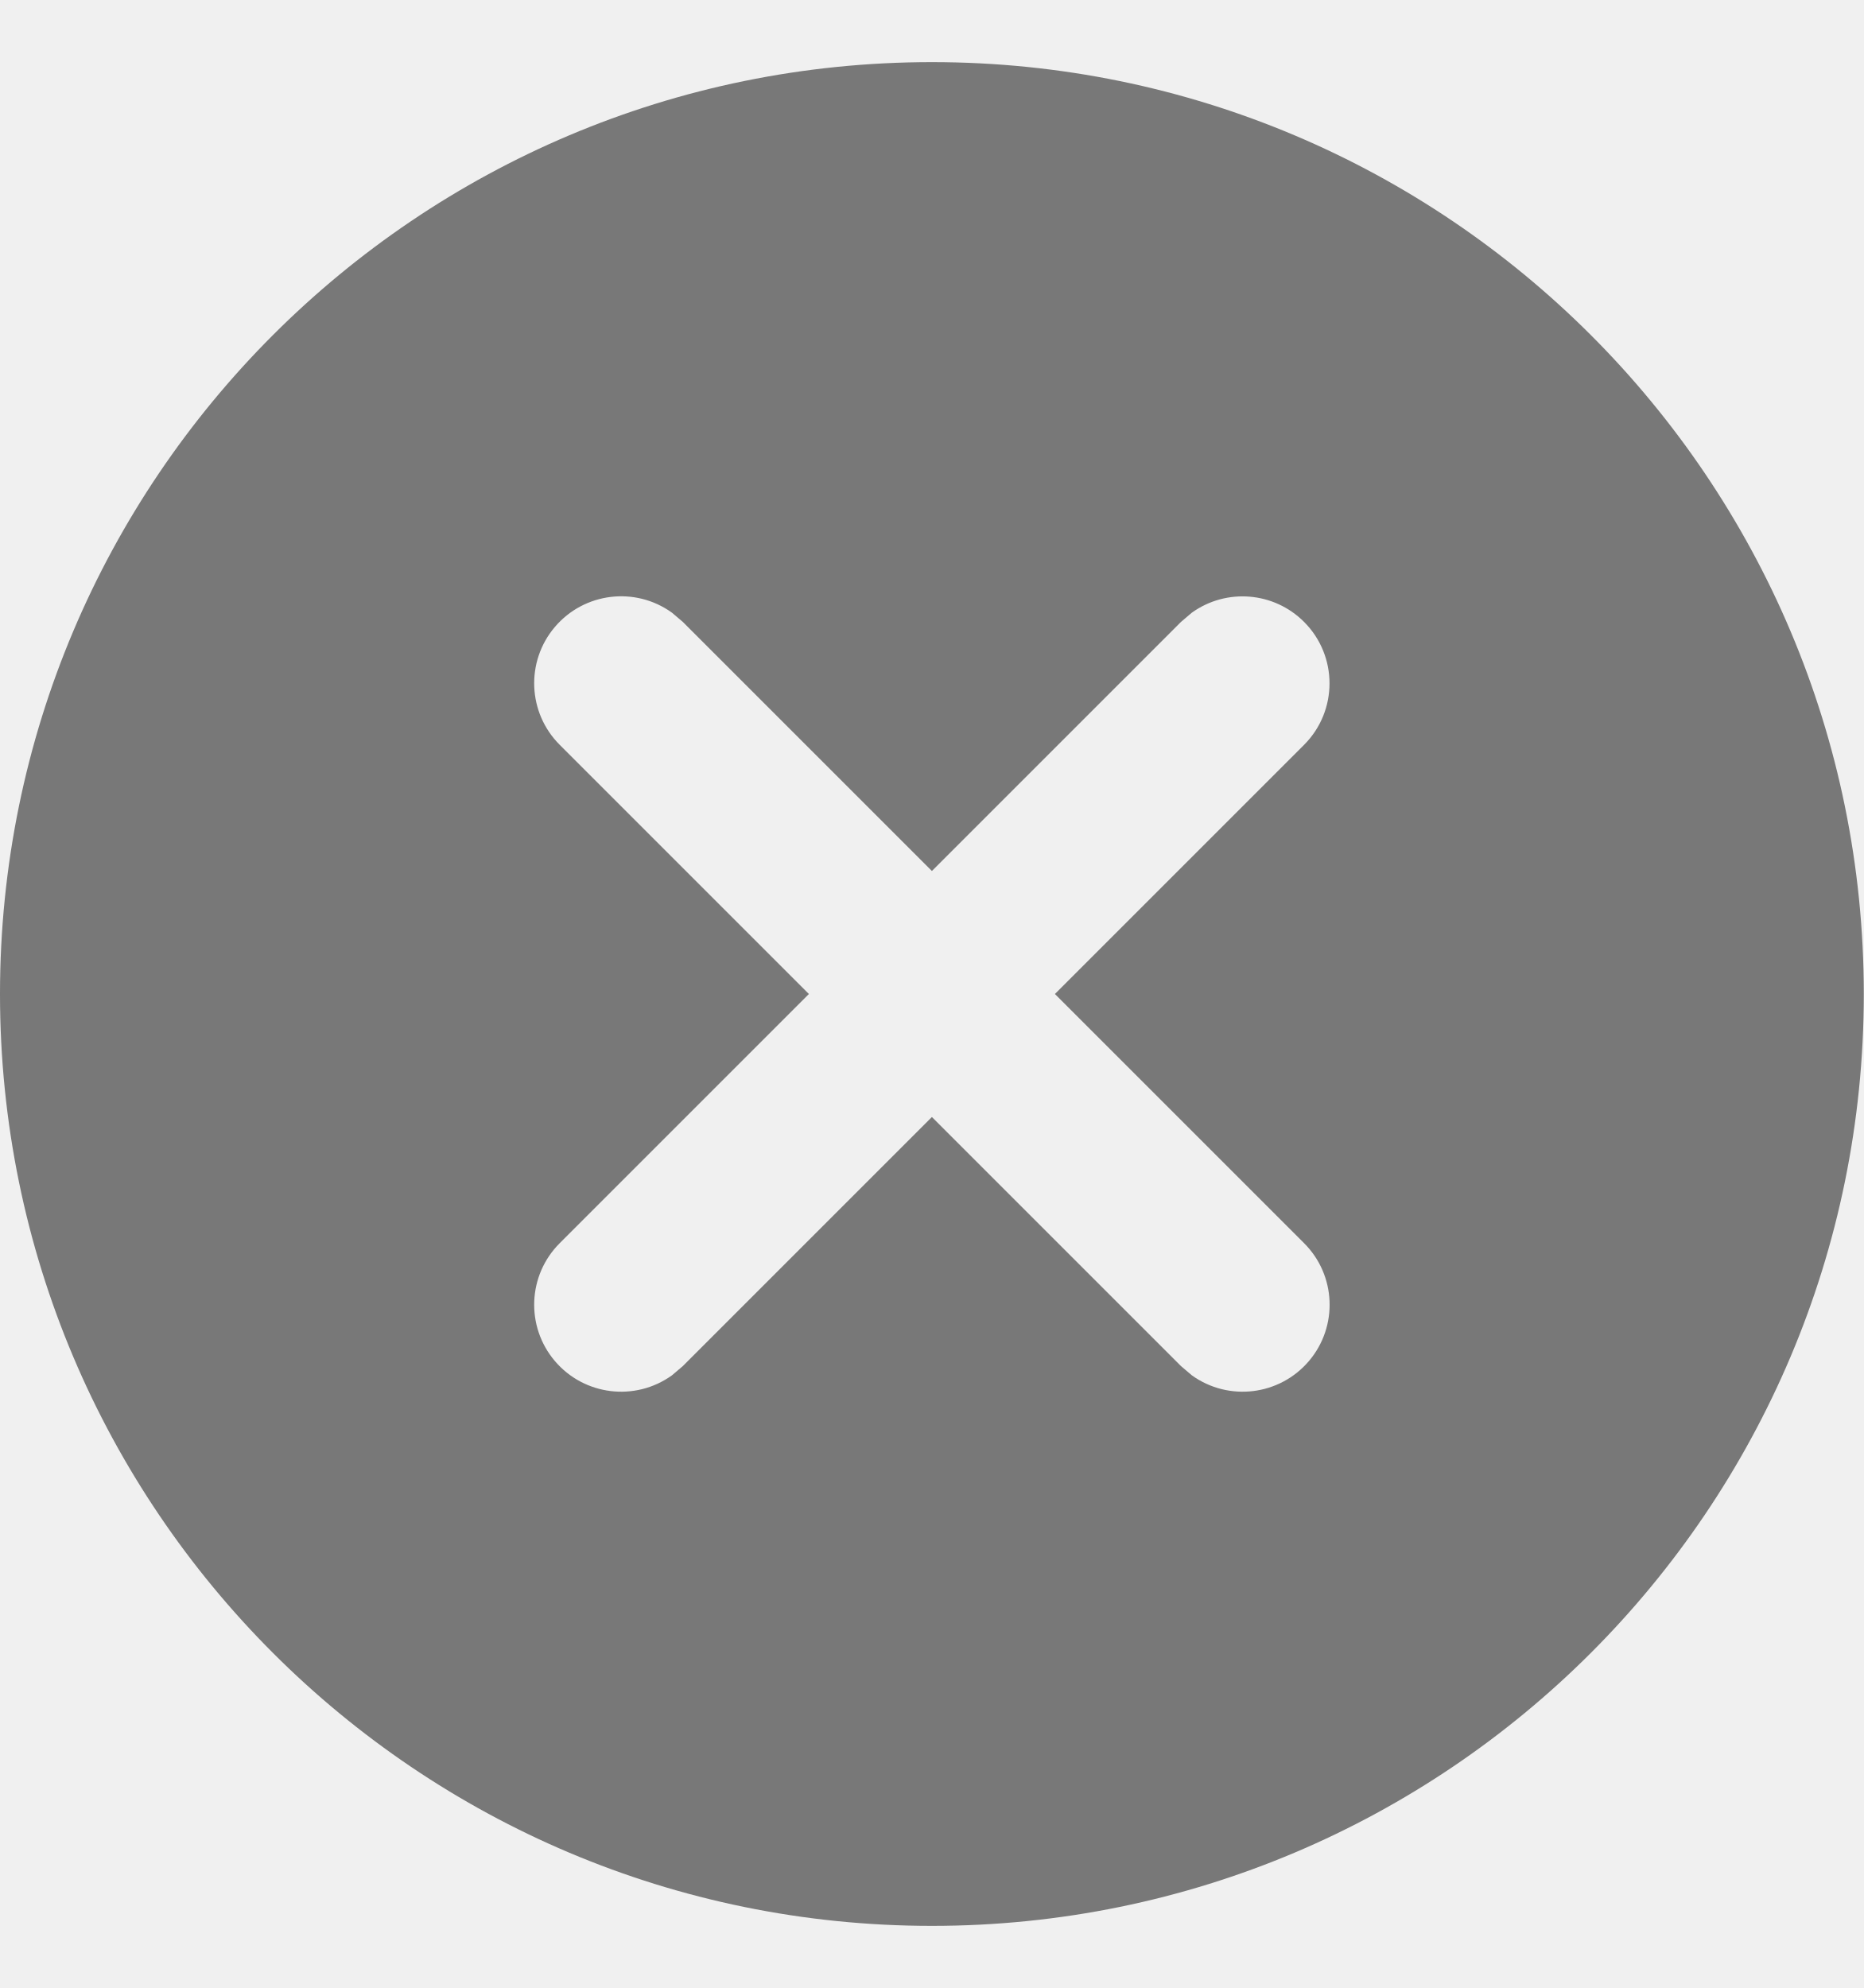
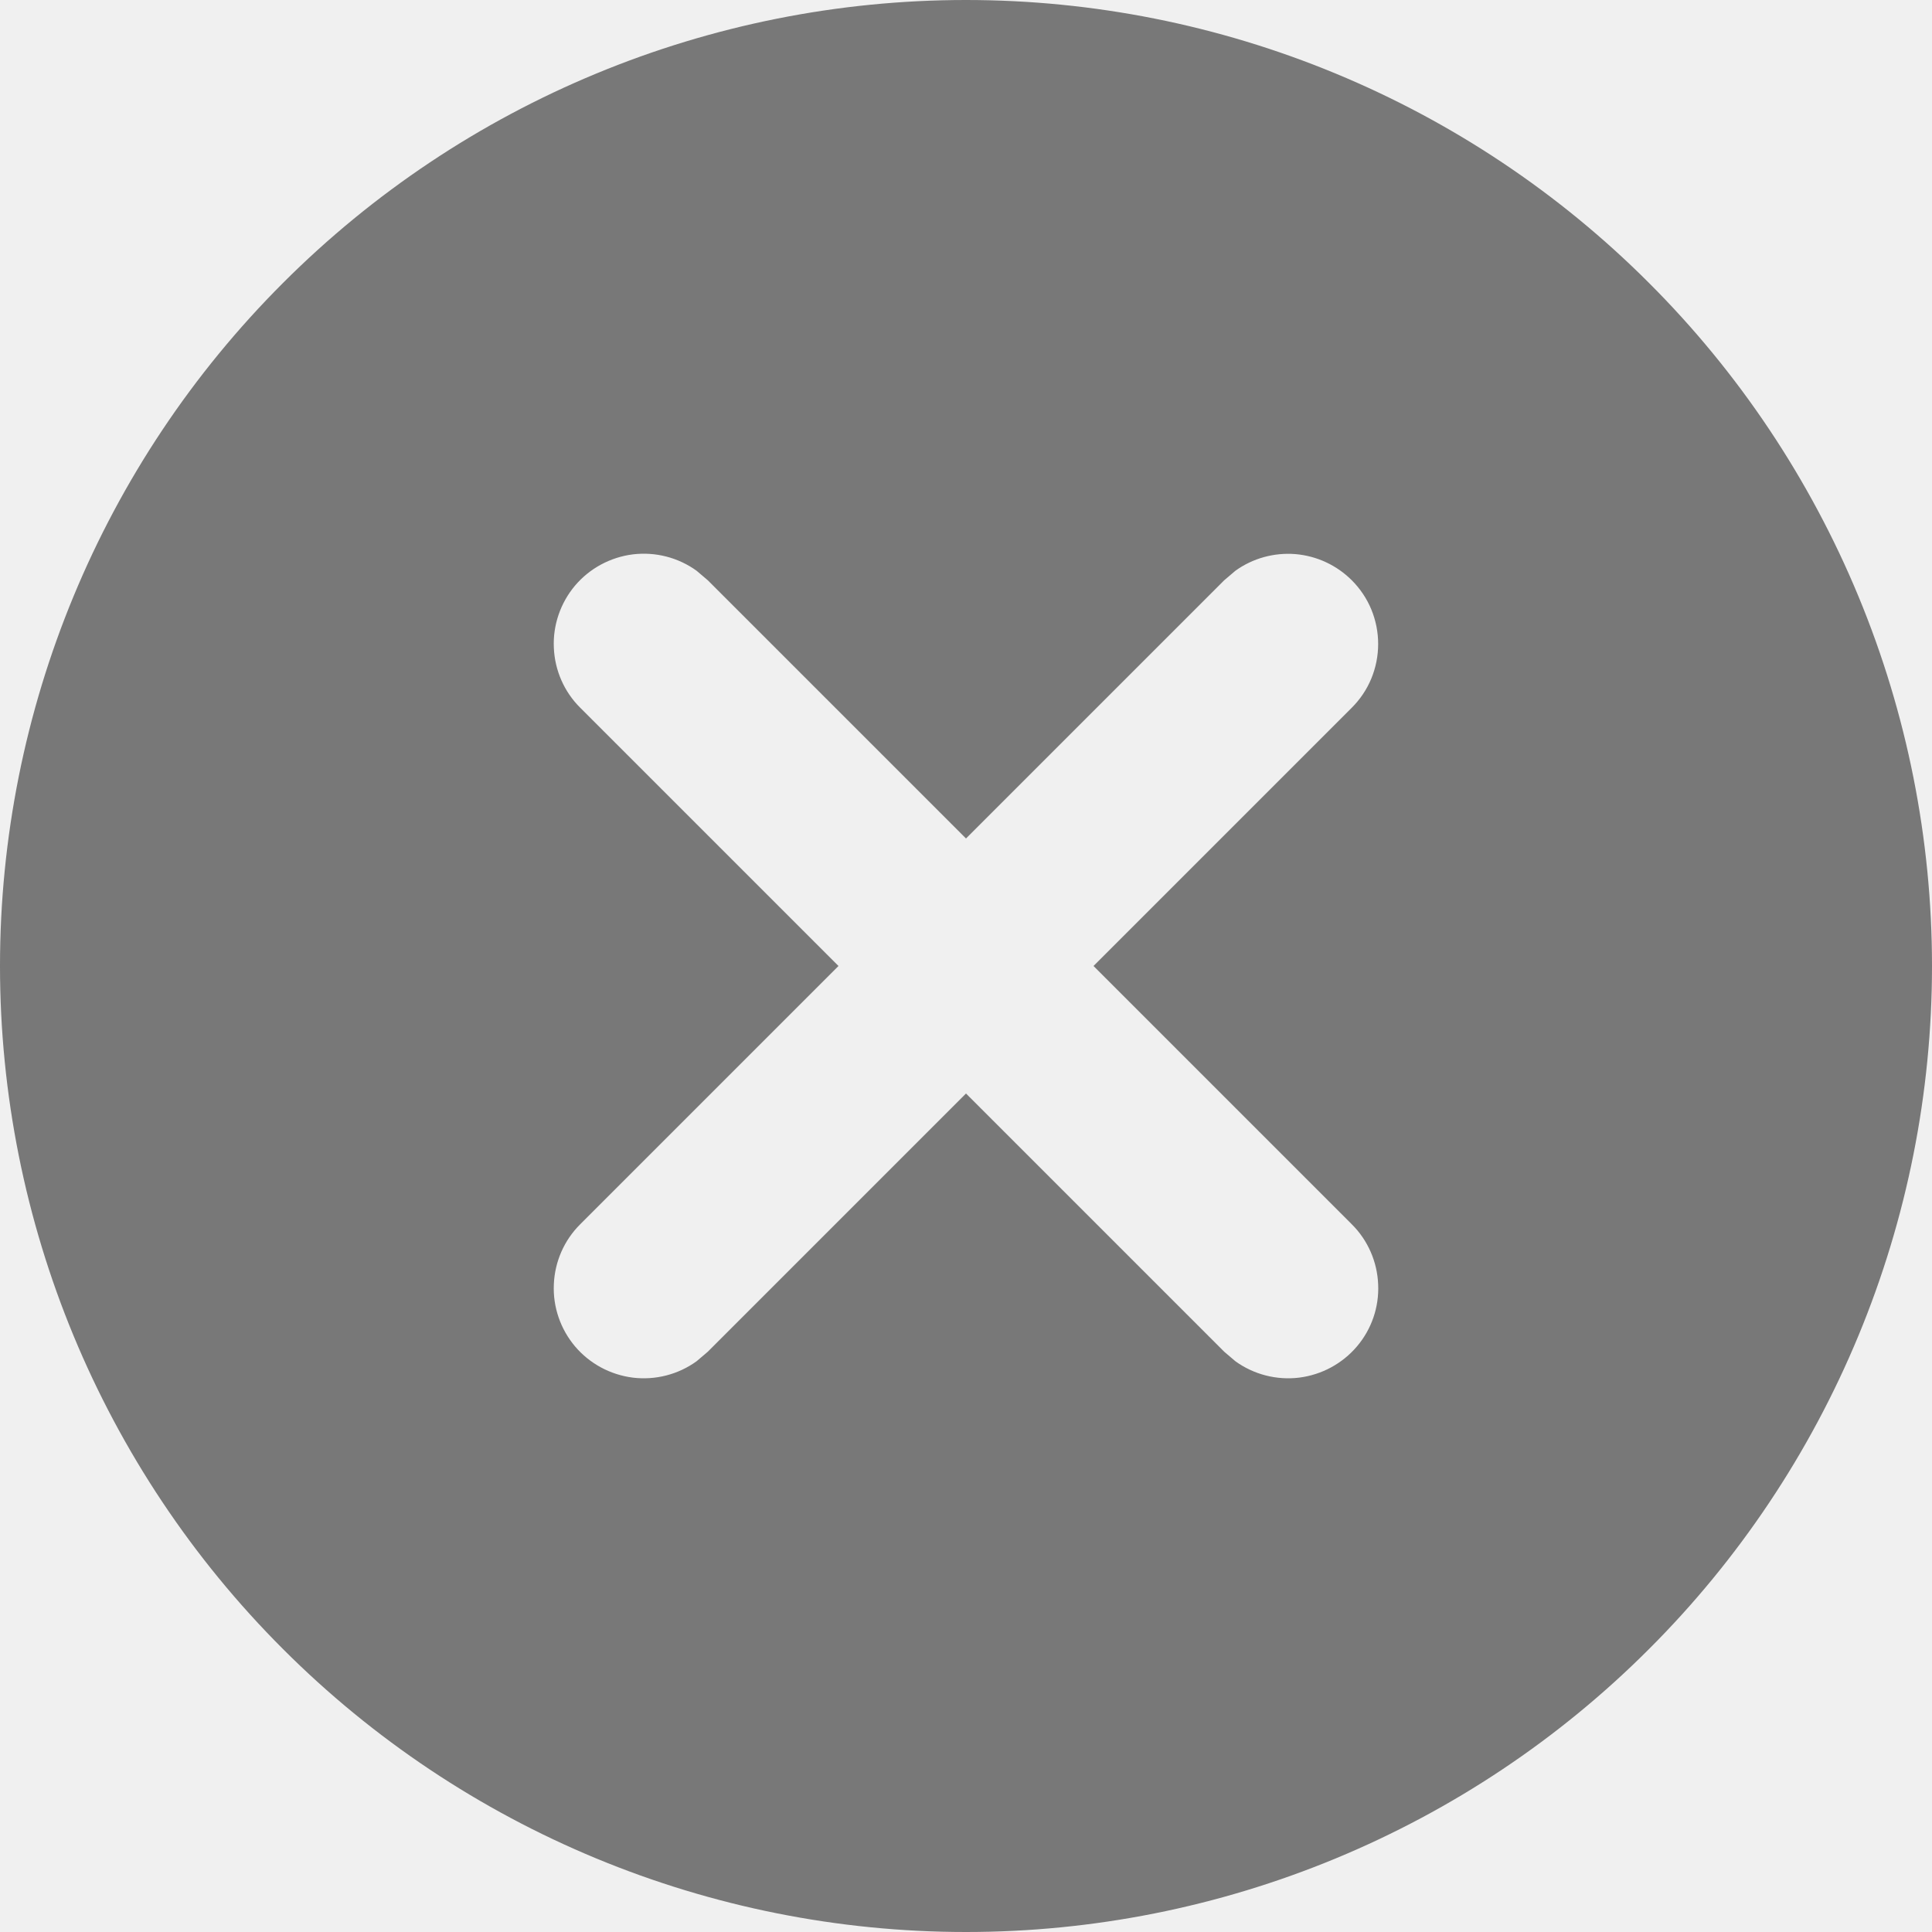
- <svg xmlns="http://www.w3.org/2000/svg" width="15" height="16" fill="none">
-   <path fill="currentColor" fill-rule="evenodd" d="M7.5 15.5a7.5 7.5 0 1 0 0-15 7.5 7.5 0 0 0 0 15Zm2.995-10.495a.7.7 0 0 0-.903-.074l-.087.074L7.5 7.01 5.495 5.005l-.087-.074a.7.7 0 0 0-.903 1.064L6.51 8l-2.005 2.005a.7.7 0 0 0 .903 1.064l.087-.074L7.5 8.99l2.005 2.005.087.074a.7.7 0 0 0 .903-1.064L8.49 8l2.005-2.005a.7.7 0 0 0 0-.99Z" clip-rule="evenodd" opacity="0.5" />
+ <svg xmlns="http://www.w3.org/2000/svg" width="15" height="15" viewBox="0 0 15 15" fill="none">
+   <g clip-path="url(#clip0_531_1002)">
+     <path opacity="0.5" fill-rule="evenodd" clip-rule="evenodd" d="M7.5 15C8.485 15 9.46 14.806 10.37 14.429C11.28 14.052 12.107 13.5 12.803 12.803C13.5 12.107 14.052 11.28 14.429 10.37C14.806 9.46 15 8.485 15 7.5C15 6.515 14.806 5.54 14.429 4.63C14.052 3.72 13.5 2.893 12.803 2.197C12.107 1.5 11.28 0.948 10.37 0.571C9.46 0.194 8.485 -1.46764e-08 7.5 0C5.511 2.96403e-08 3.603 0.79 2.197 2.197C0.79 3.603 0 5.511 0 7.5C0 9.489 0.79 11.397 2.197 12.803C3.603 14.21 5.511 15 7.5 15ZM10.495 4.505C10.378 4.388 10.223 4.316 10.057 4.302C9.892 4.289 9.727 4.334 9.592 4.431L9.505 4.505L7.5 6.51L5.495 4.505L5.408 4.431C5.265 4.328 5.089 4.283 4.914 4.304C4.739 4.326 4.579 4.412 4.465 4.546C4.352 4.68 4.292 4.853 4.3 5.028C4.307 5.204 4.38 5.371 4.505 5.495L6.51 7.5L4.505 9.505C4.38 9.629 4.307 9.796 4.3 9.972C4.292 10.148 4.352 10.32 4.465 10.454C4.579 10.588 4.739 10.674 4.914 10.696C5.089 10.717 5.265 10.672 5.408 10.569L5.495 10.495L7.5 8.49L9.505 10.495L9.592 10.569C9.735 10.672 9.911 10.717 10.086 10.696C10.261 10.674 10.421 10.588 10.535 10.454C10.649 10.32 10.708 10.148 10.7 9.972C10.693 9.796 10.62 9.629 10.495 9.505L8.49 7.5L10.495 5.495C10.56 5.43 10.612 5.353 10.647 5.268C10.682 5.183 10.7 5.092 10.7 5C10.7 4.908 10.682 4.817 10.647 4.732C10.612 4.647 10.56 4.57 10.495 4.505Z" fill="black" />
+   </g>
+   <defs>
+     <clipPath id="clip0_531_1002">
+       <rect width="15" height="15" fill="white" />
+     </clipPath>
+   </defs>
</svg>
